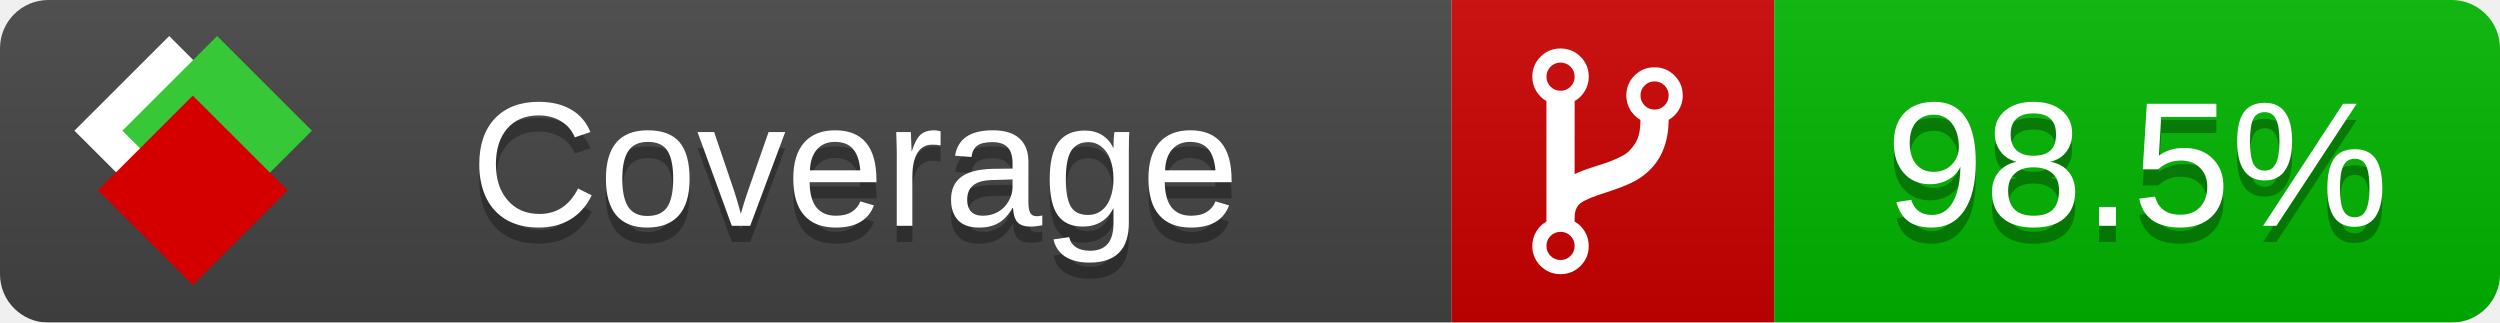
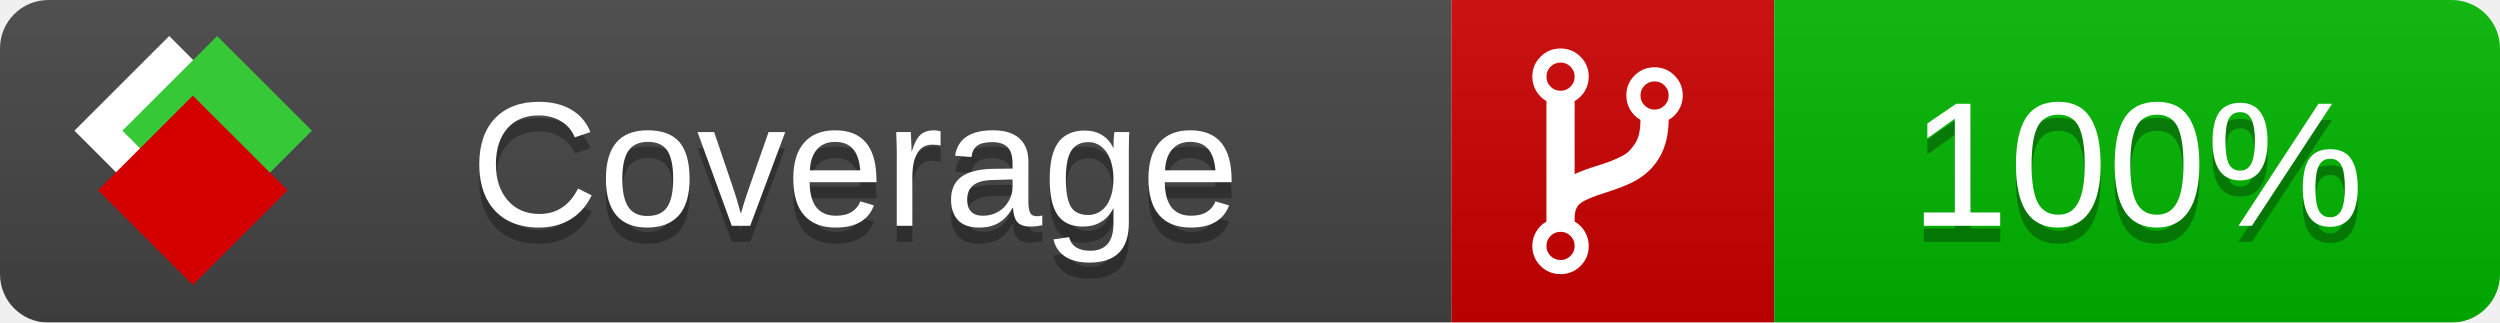
<svg xmlns="http://www.w3.org/2000/svg" xmlns:xlink="http://www.w3.org/1999/xlink" width="155" height="20">
  <style type="text/css">
          
            @keyframes fade1 {
                0% { visibility: visible; opacity: 1; }
               23% { visibility: visible; opacity: 1; }
               25% { visibility: hidden; opacity: 0; }
               48% { visibility: hidden; opacity: 0; }
               50% { visibility: hidden; opacity: 0; }
               73% { visibility: hidden; opacity: 0; }
               75% { visibility: hidden; opacity: 0; }
               98% { visibility: hidden; opacity: 0; }
              100% { visibility: visible; opacity: 1; }
            }
            @keyframes fade2 {
                0% { visibility: hidden; opacity: 0; }
               23% { visibility: hidden; opacity: 0; }
               25% { visibility: visible; opacity: 1; }
               48% { visibility: visible; opacity: 1; }
               50% { visibility: hidden; opacity: 0; }
               73% { visibility: hidden; opacity: 0; }
               75% { visibility: hidden; opacity: 0; }
               98% { visibility: hidden; opacity: 0; }
              100% { visibility: hidden; opacity: 0; }
            }
            @keyframes fade3 {
                0% { visibility: hidden; opacity: 0; }
               23% { visibility: hidden; opacity: 0; }
               25% { visibility: hidden; opacity: 0; }
               48% { visibility: hidden; opacity: 0; }
               50% { visibility: visible; opacity: 1; }
               73% { visibility: visible; opacity: 1; }
               75% { visibility: hidden; opacity: 0; }
               98% { visibility: hidden; opacity: 0; }
              100% { visibility: hidden; opacity: 0; }
            }
            @keyframes fade4 {
                0% { visibility: hidden; opacity: 0; }
               23% { visibility: hidden; opacity: 0; }
               25% { visibility: hidden; opacity: 0; }
               48% { visibility: hidden; opacity: 0; }
               50% { visibility: hidden; opacity: 0; }
               73% { visibility: hidden; opacity: 0; }
               75% { visibility: visible; opacity: 1; }
               98% { visibility: visible; opacity: 1; }
              100% { visibility: hidden; opacity: 0; }
            }
            .linecoverage {
                animation-duration: 15s;
                animation-name: fade1;
                animation-iteration-count: infinite;
            }
            .branchcoverage {
                animation-duration: 15s;
                animation-name: fade2;
                animation-iteration-count: infinite;
            }
            .methodcoverage {
                animation-duration: 15s;
                animation-name: fade3;
                animation-iteration-count: infinite;
            }
            .fullmethodcoverage {
                animation-duration: 15s;
                animation-name: fade4;
                animation-iteration-count: infinite;
            }
          
    </style>
  <defs>
    <linearGradient id="gradient" x2="0" y2="100%">
      <stop offset="0" stop-color="#bbb" stop-opacity=".1" />
      <stop offset="1" stop-opacity=".1" />
    </linearGradient>
    <linearGradient id="c">
      <stop offset="0" stop-color="#d40000" />
      <stop offset="1" stop-color="#ff2a2a" />
    </linearGradient>
    <linearGradient id="a">
      <stop offset="0" stop-color="#e0e0de" />
      <stop offset="1" stop-color="#fff" />
    </linearGradient>
    <linearGradient id="b">
      <stop offset="0" stop-color="#37c837" />
      <stop offset="1" stop-color="#217821" />
    </linearGradient>
    <linearGradient xlink:href="#a" id="e" x1="106.44" x2="69.96" y1="-11.96" y2="-46.84" gradientTransform="matrix(-.8426 -.00045 -.00045 -.8426 -94.27 -75.82)" gradientUnits="userSpaceOnUse" />
    <linearGradient xlink:href="#b" id="f" x1="56.19" x2="77.97" y1="-23.45" y2="10.62" gradientTransform="matrix(.8426 .00045 .00045 .8426 94.27 75.82)" gradientUnits="userSpaceOnUse" />
    <linearGradient xlink:href="#c" id="g" x1="79.98" x2="132.9" y1="10.79" y2="10.79" gradientTransform="matrix(.8426 .00045 .00045 .8426 94.27 75.82)" gradientUnits="userSpaceOnUse" />
    <mask id="mask">
      <rect width="155" height="20" rx="3" fill="#fff" />
    </mask>
    <g id="icon" transform="matrix(.04486 0 0 .04481 -.48 -.63)">
      <rect width="52.92" height="52.92" x="-109.72" y="-27.13" fill="url(#e)" transform="rotate(-135)" />
      <rect width="52.92" height="52.92" x="70.19" y="-39.18" fill="url(#f)" transform="rotate(45)" />
      <rect width="52.92" height="52.92" x="80.05" y="-15.74" fill="url(#g)" transform="rotate(45)" />
    </g>
  </defs>
  <g mask="url(#mask)">
    <rect x="0" y="0" width="90" height="20" fill="#444" />
    <rect x="90" y="0" width="20" height="20" fill="#c00" />
    <rect x="110" y="0" width="45" height="20" fill="#00B600" />
    <rect x="0" y="0" width="155" height="20" fill="url(#gradient)" />
  </g>
  <g>
    <path class="" fill="#fff" d="m 97.628,15.247 q 0,-0.364 -0.255,-0.619 -0.255,-0.255 -0.619,-0.255 -0.364,0 -0.619,0.255 -0.255,0.255 -0.255,0.619 0,0.364 0.255,0.619 0.255,0.255 0.619,0.255 0.364,0 0.619,-0.255 0.255,-0.255 0.255,-0.619 z m 0,-10.493 q 0,-0.364 -0.255,-0.619 -0.255,-0.255 -0.619,-0.255 -0.364,0 -0.619,0.255 -0.255,0.255 -0.255,0.619 0,0.364 0.255,0.619 0.255,0.255 0.619,0.255 0.364,0 0.619,-0.255 0.255,-0.255 0.255,-0.619 z m 5.83,1.166 q 0,-0.364 -0.255,-0.619 -0.255,-0.255 -0.619,-0.255 -0.364,0 -0.619,0.255 -0.255,0.255 -0.255,0.619 0,0.364 0.255,0.619 0.255,0.255 0.619,0.255 0.364,0 0.619,-0.255 0.255,-0.255 0.255,-0.619 z m 0.874,0 q 0,0.474 -0.237,0.879 -0.237,0.405 -0.638,0.633 -0.018,2.614 -2.059,3.771 -0.619,0.346 -1.849,0.738 -1.166,0.364 -1.544,0.647 -0.378,0.282 -0.378,0.911 l 0,0.237 q 0.401,0.228 0.638,0.633 0.237,0.405 0.237,0.879 0,0.729 -0.51,1.239 -0.51,0.51 -1.239,0.51 -0.729,0 -1.239,-0.51 -0.51,-0.51 -0.51,-1.239 0,-0.474 0.237,-0.879 0.237,-0.405 0.638,-0.633 l 0,-7.469 q -0.401,-0.228 -0.638,-0.633 -0.237,-0.405 -0.237,-0.879 0,-0.729 0.51,-1.239 0.51,-0.51 1.239,-0.51 0.729,0 1.239,0.51 0.51,0.51 0.51,1.239 0,0.474 -0.237,0.879 -0.237,0.405 -0.638,0.633 l 0,4.527 q 0.492,-0.237 1.403,-0.519 0.501,-0.155 0.797,-0.269 0.296,-0.114 0.642,-0.282 0.346,-0.169 0.537,-0.36 0.191,-0.191 0.369,-0.465 0.178,-0.273 0.255,-0.633 0.077,-0.36 0.077,-0.833 -0.401,-0.228 -0.638,-0.633 -0.237,-0.405 -0.237,-0.879 0,-0.729 0.51,-1.239 0.51,-0.51 1.239,-0.51 0.729,0 1.239,0.51 0.51,0.51 0.51,1.239 z" />
  </g>
  <g fill="#fff" text-anchor="middle" font-family="Verdana,Arial,Geneva,sans-serif" font-size="11">
    <a xlink:href="https://github.com/danielpalme/ReportGenerator" target="_top">
      <use xlink:href="#icon" transform="translate(3,1) scale(3.5)" />
    </a>
    <text x="53" y="15" fill="#010101" fill-opacity=".3">Coverage</text>
    <text x="53" y="14" fill="#fff">Coverage</text>
-     <text class="" x="132.5" y="15" fill="#010101" fill-opacity=".3">98.5%</text>
-     <text class="" x="132.5" y="14">98.5%</text>
+     <text class="" x="132.5" y="15" fill="#010101" fill-opacity=".3">100%</text>
+     <text class="" x="132.5" y="14">100%</text>
  </g>
  <g>
    <rect class="" x="90" y="0" width="65" height="20" fill-opacity="0" />
  </g>
</svg>
